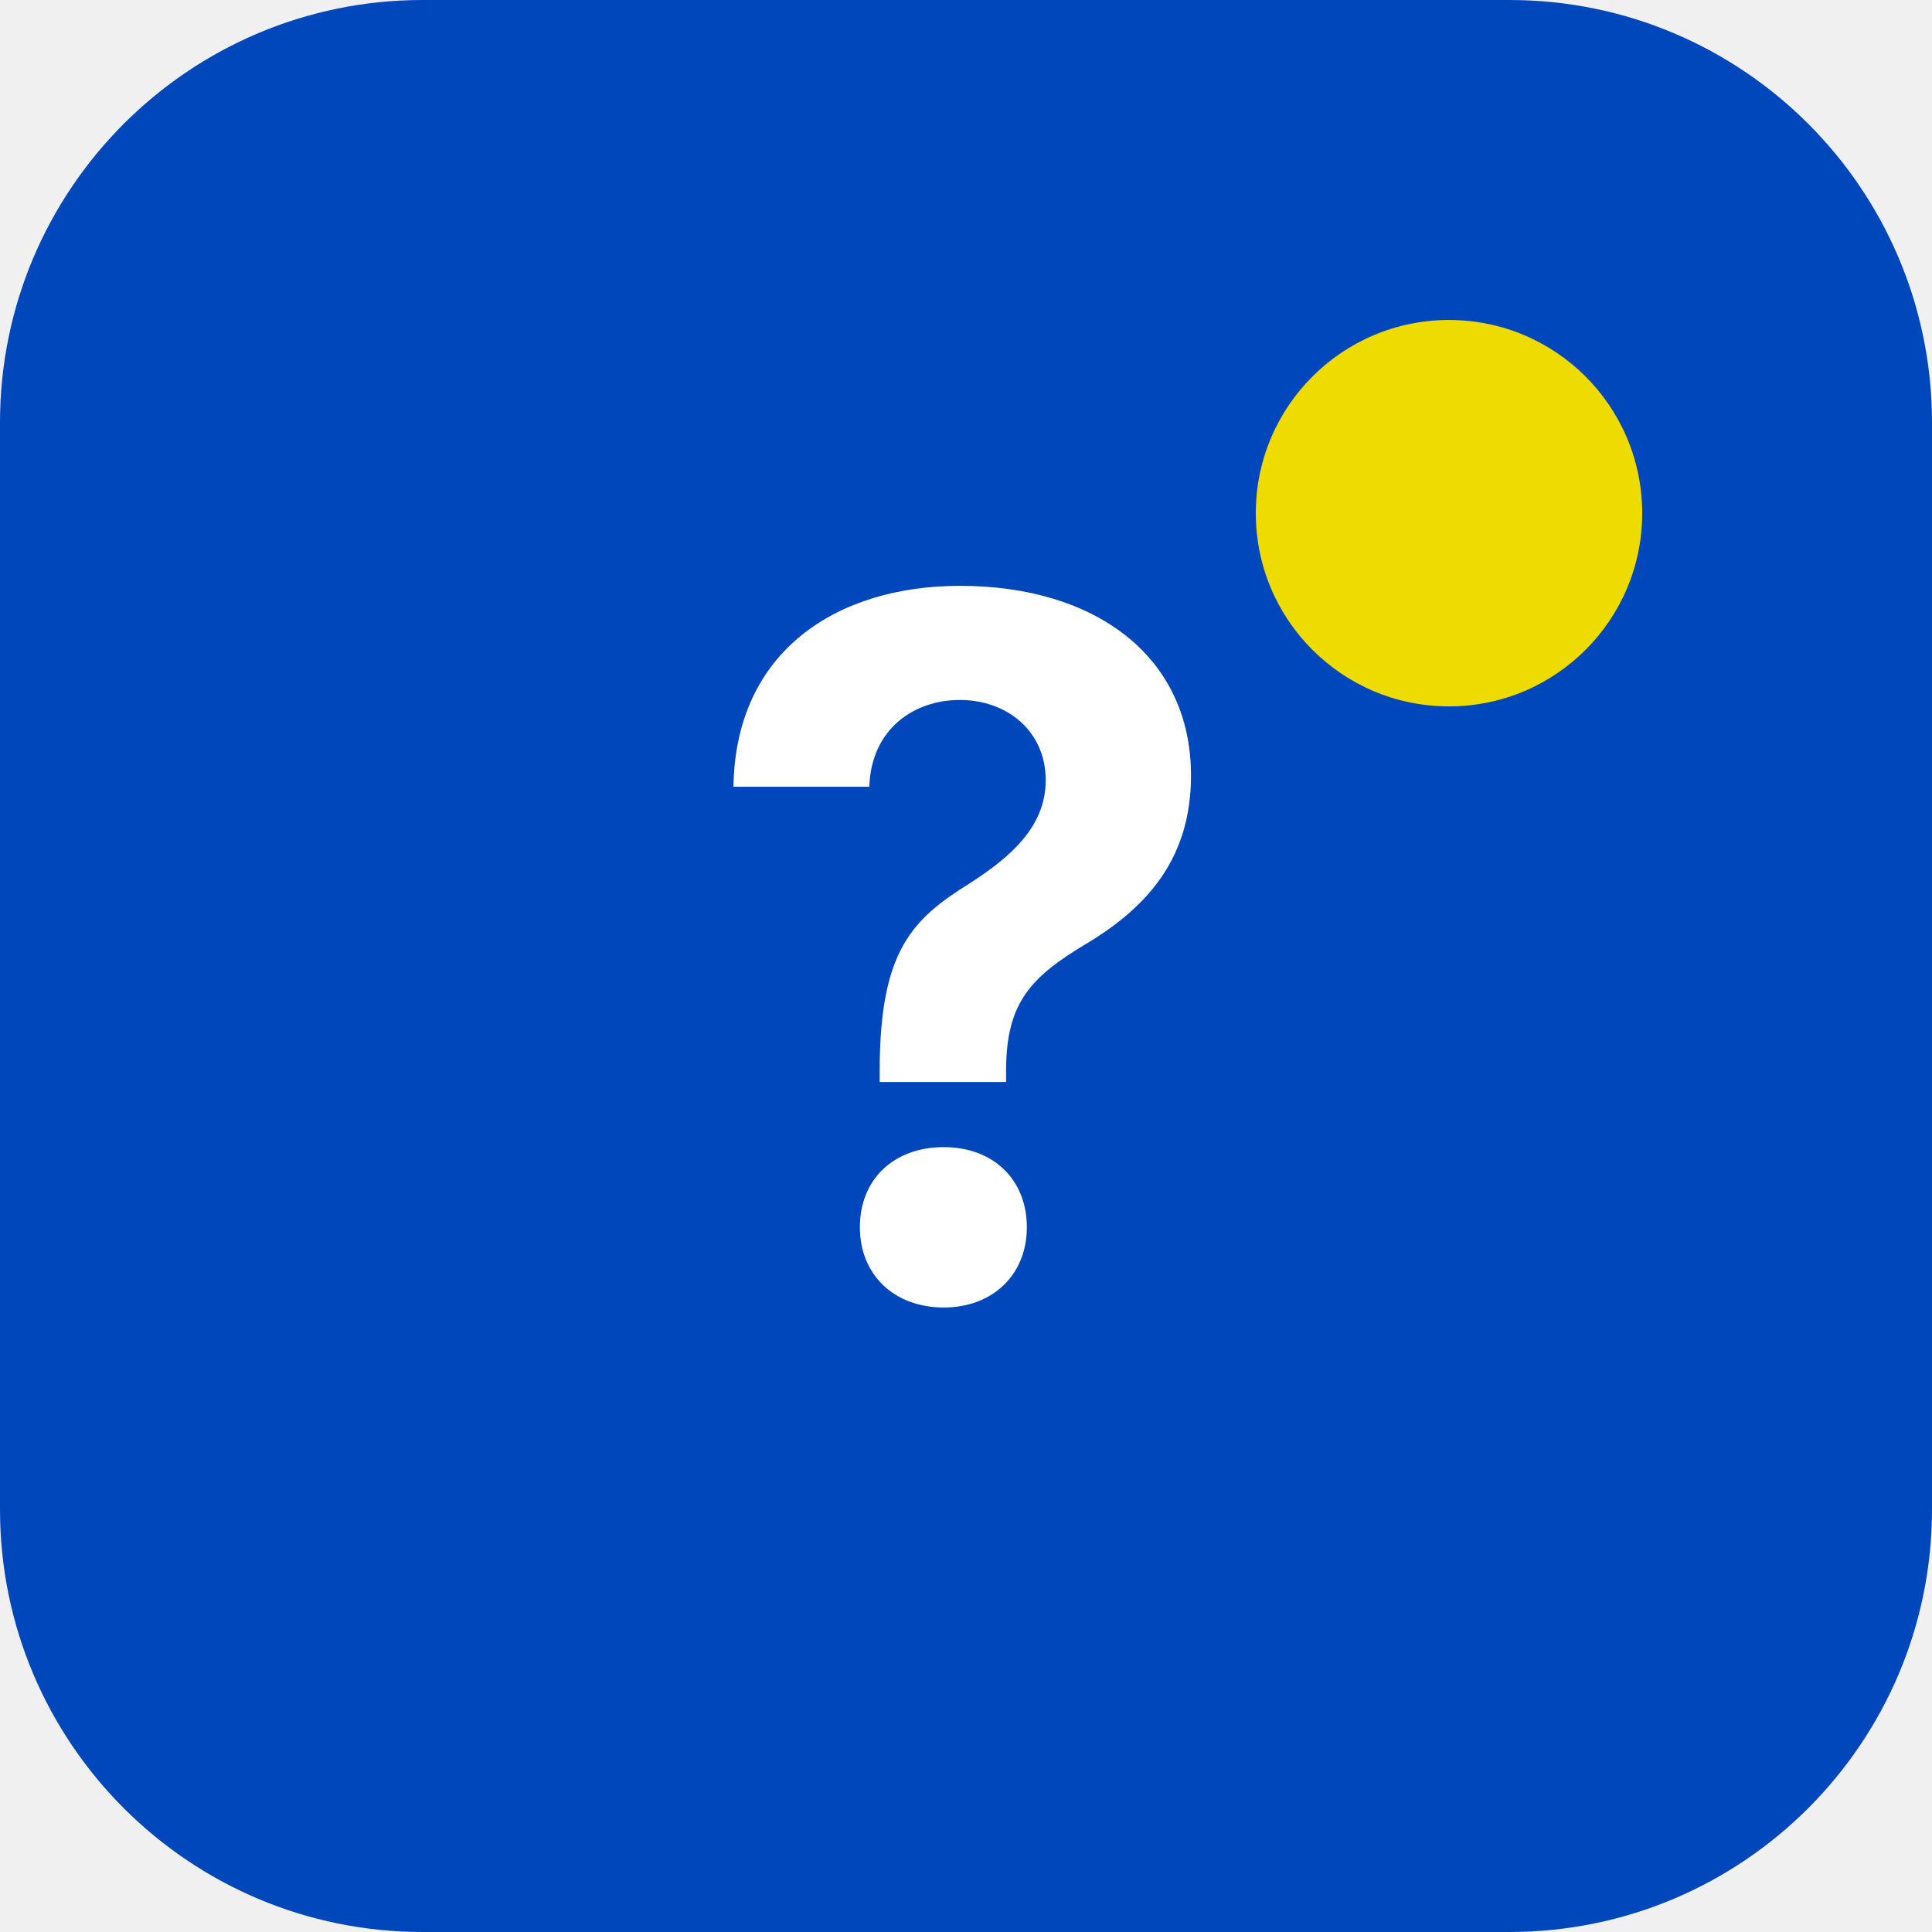
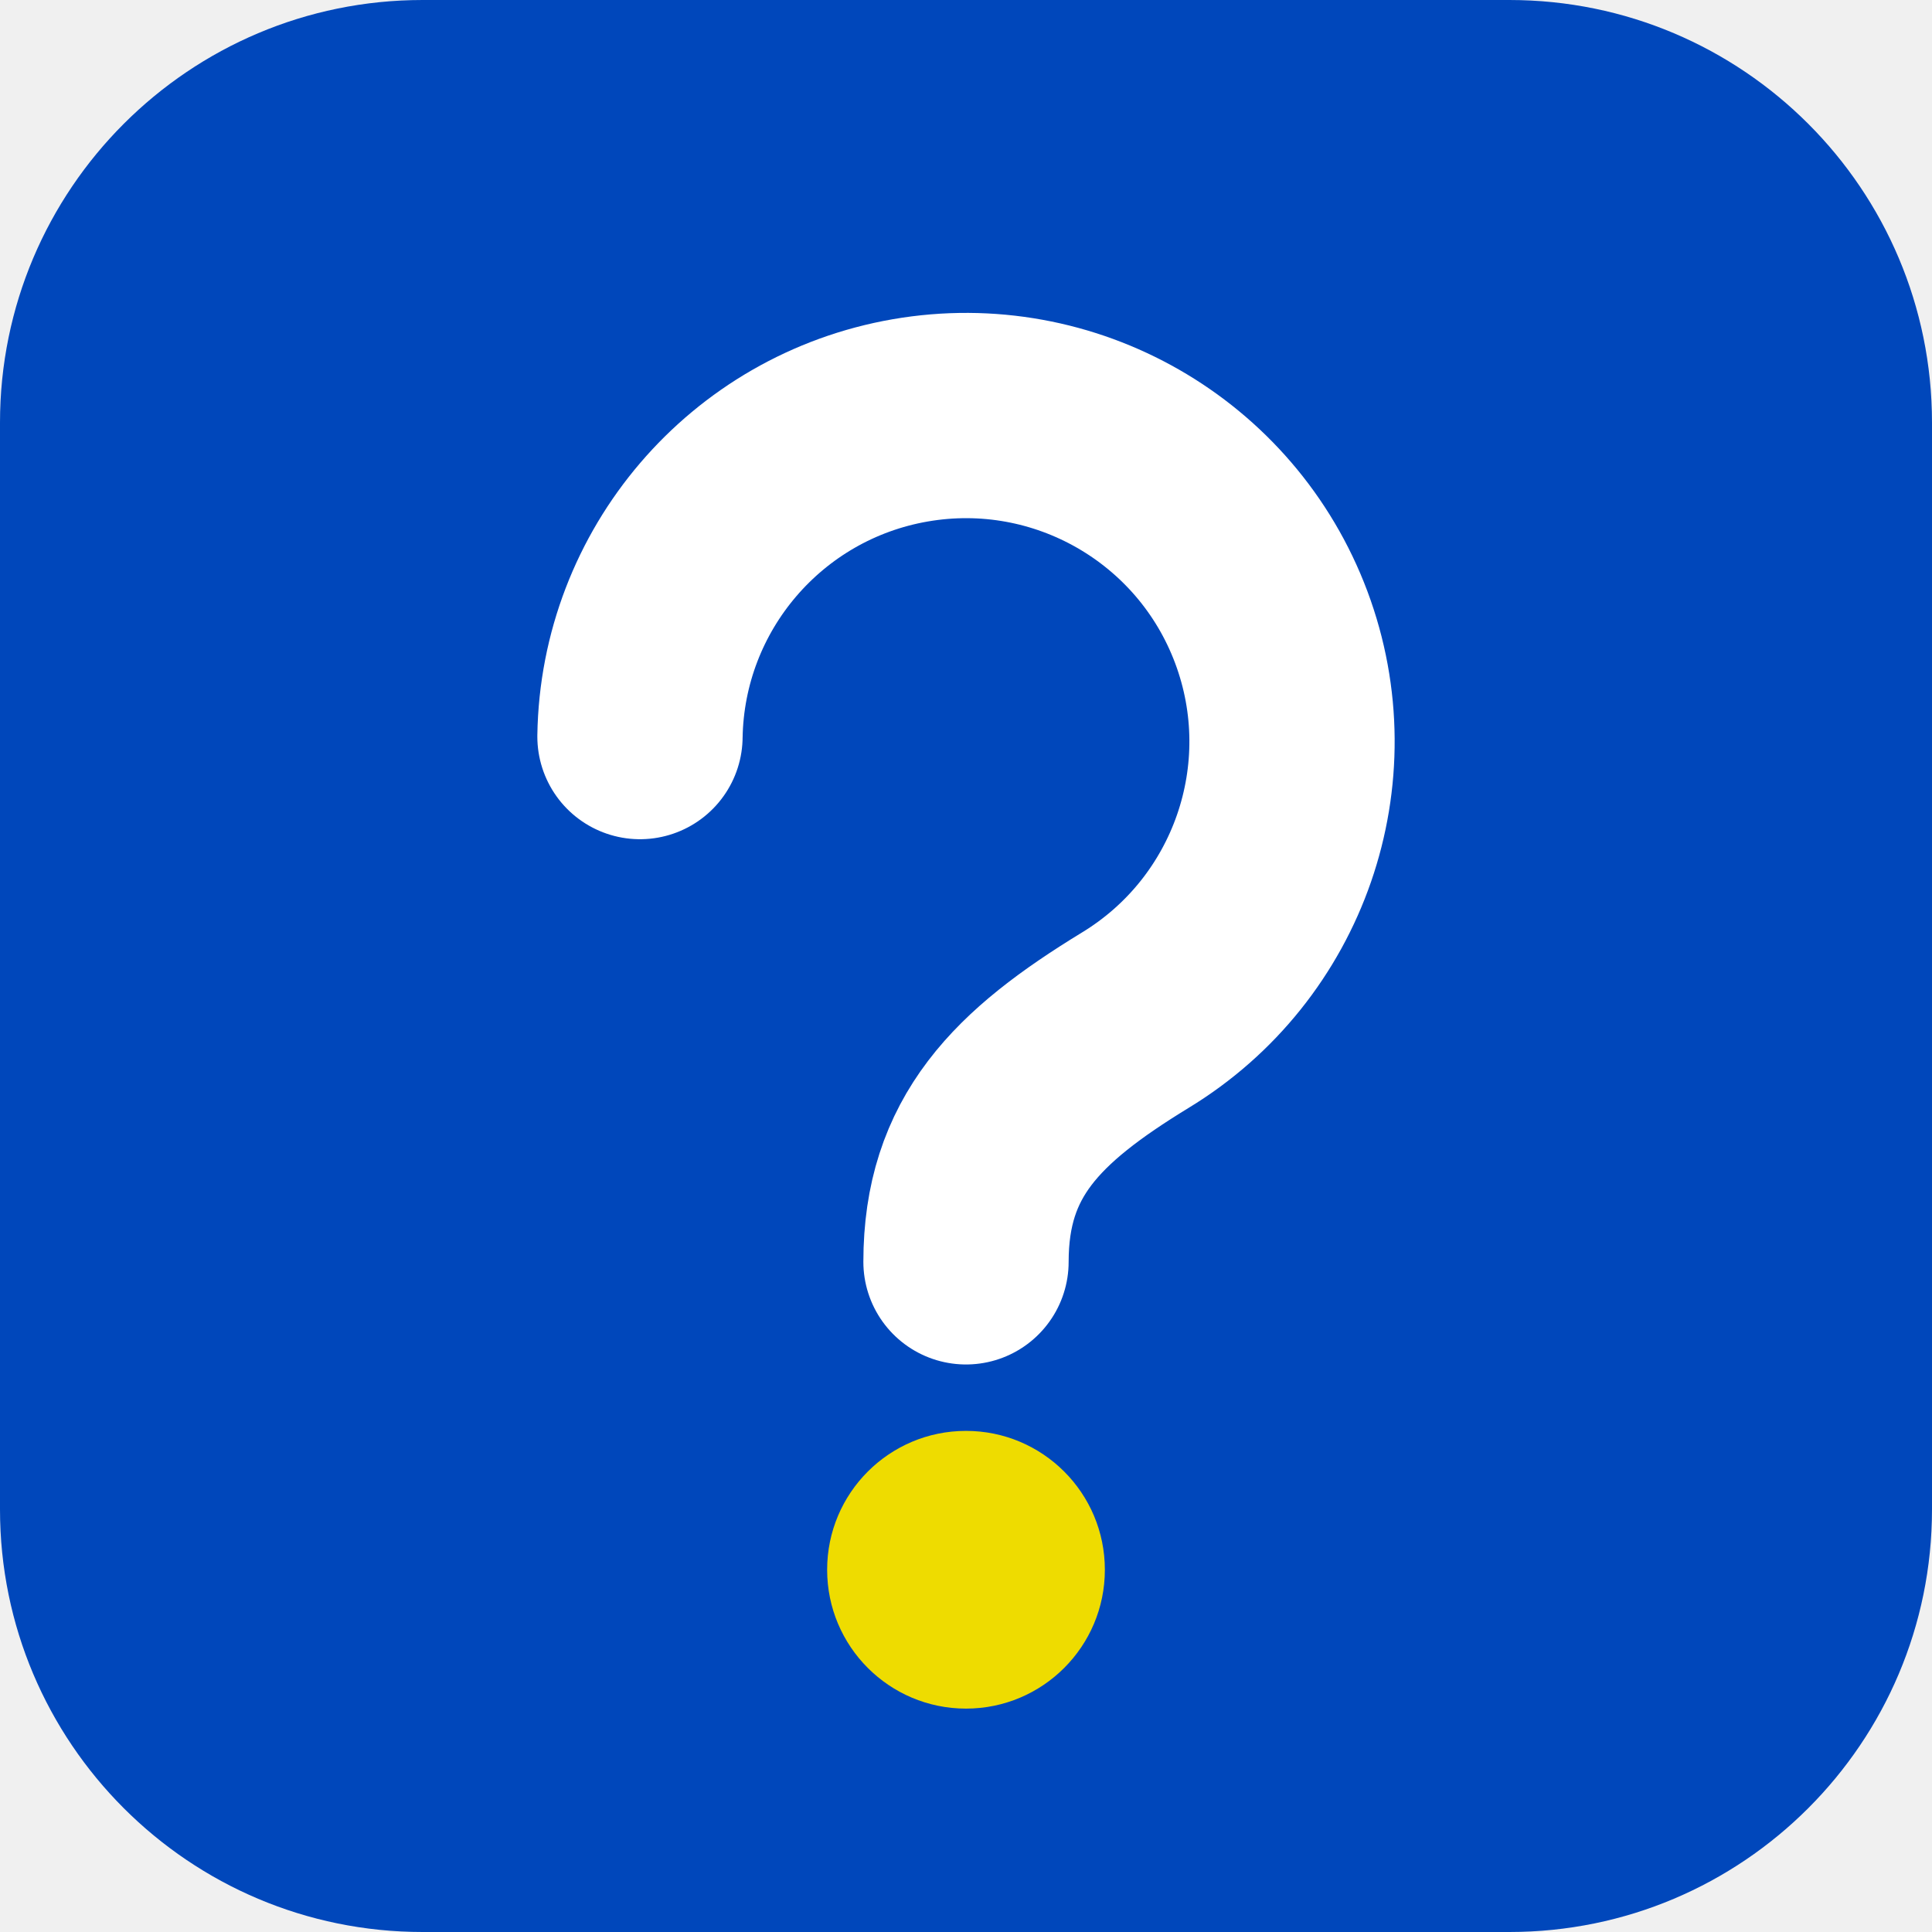
<svg xmlns="http://www.w3.org/2000/svg" viewBox="0 0 32 32">
  <rect width="32" height="32" rx="7" fill="#0047bb" />
-   <text x="16" y="21.5" text-anchor="middle" font-family="Inter, Helvetica, Arial, sans-serif" font-size="16" font-weight="700" fill="#ffffff">?</text>
-   <circle cx="24" cy="8.5" r="3.2" fill="#eedc00" />
+   <path d="M10.6 12.2a5.4 5.4 0 1 1 8.2 4.7c-1.8 1.1-2.8 2.1-2.8 4" fill="none" stroke="#ffffff" stroke-width="3.4" stroke-linecap="round" stroke-linejoin="round" />
+   <circle cx="16" cy="26" r="2.3" fill="#eedc00" />
</svg>
